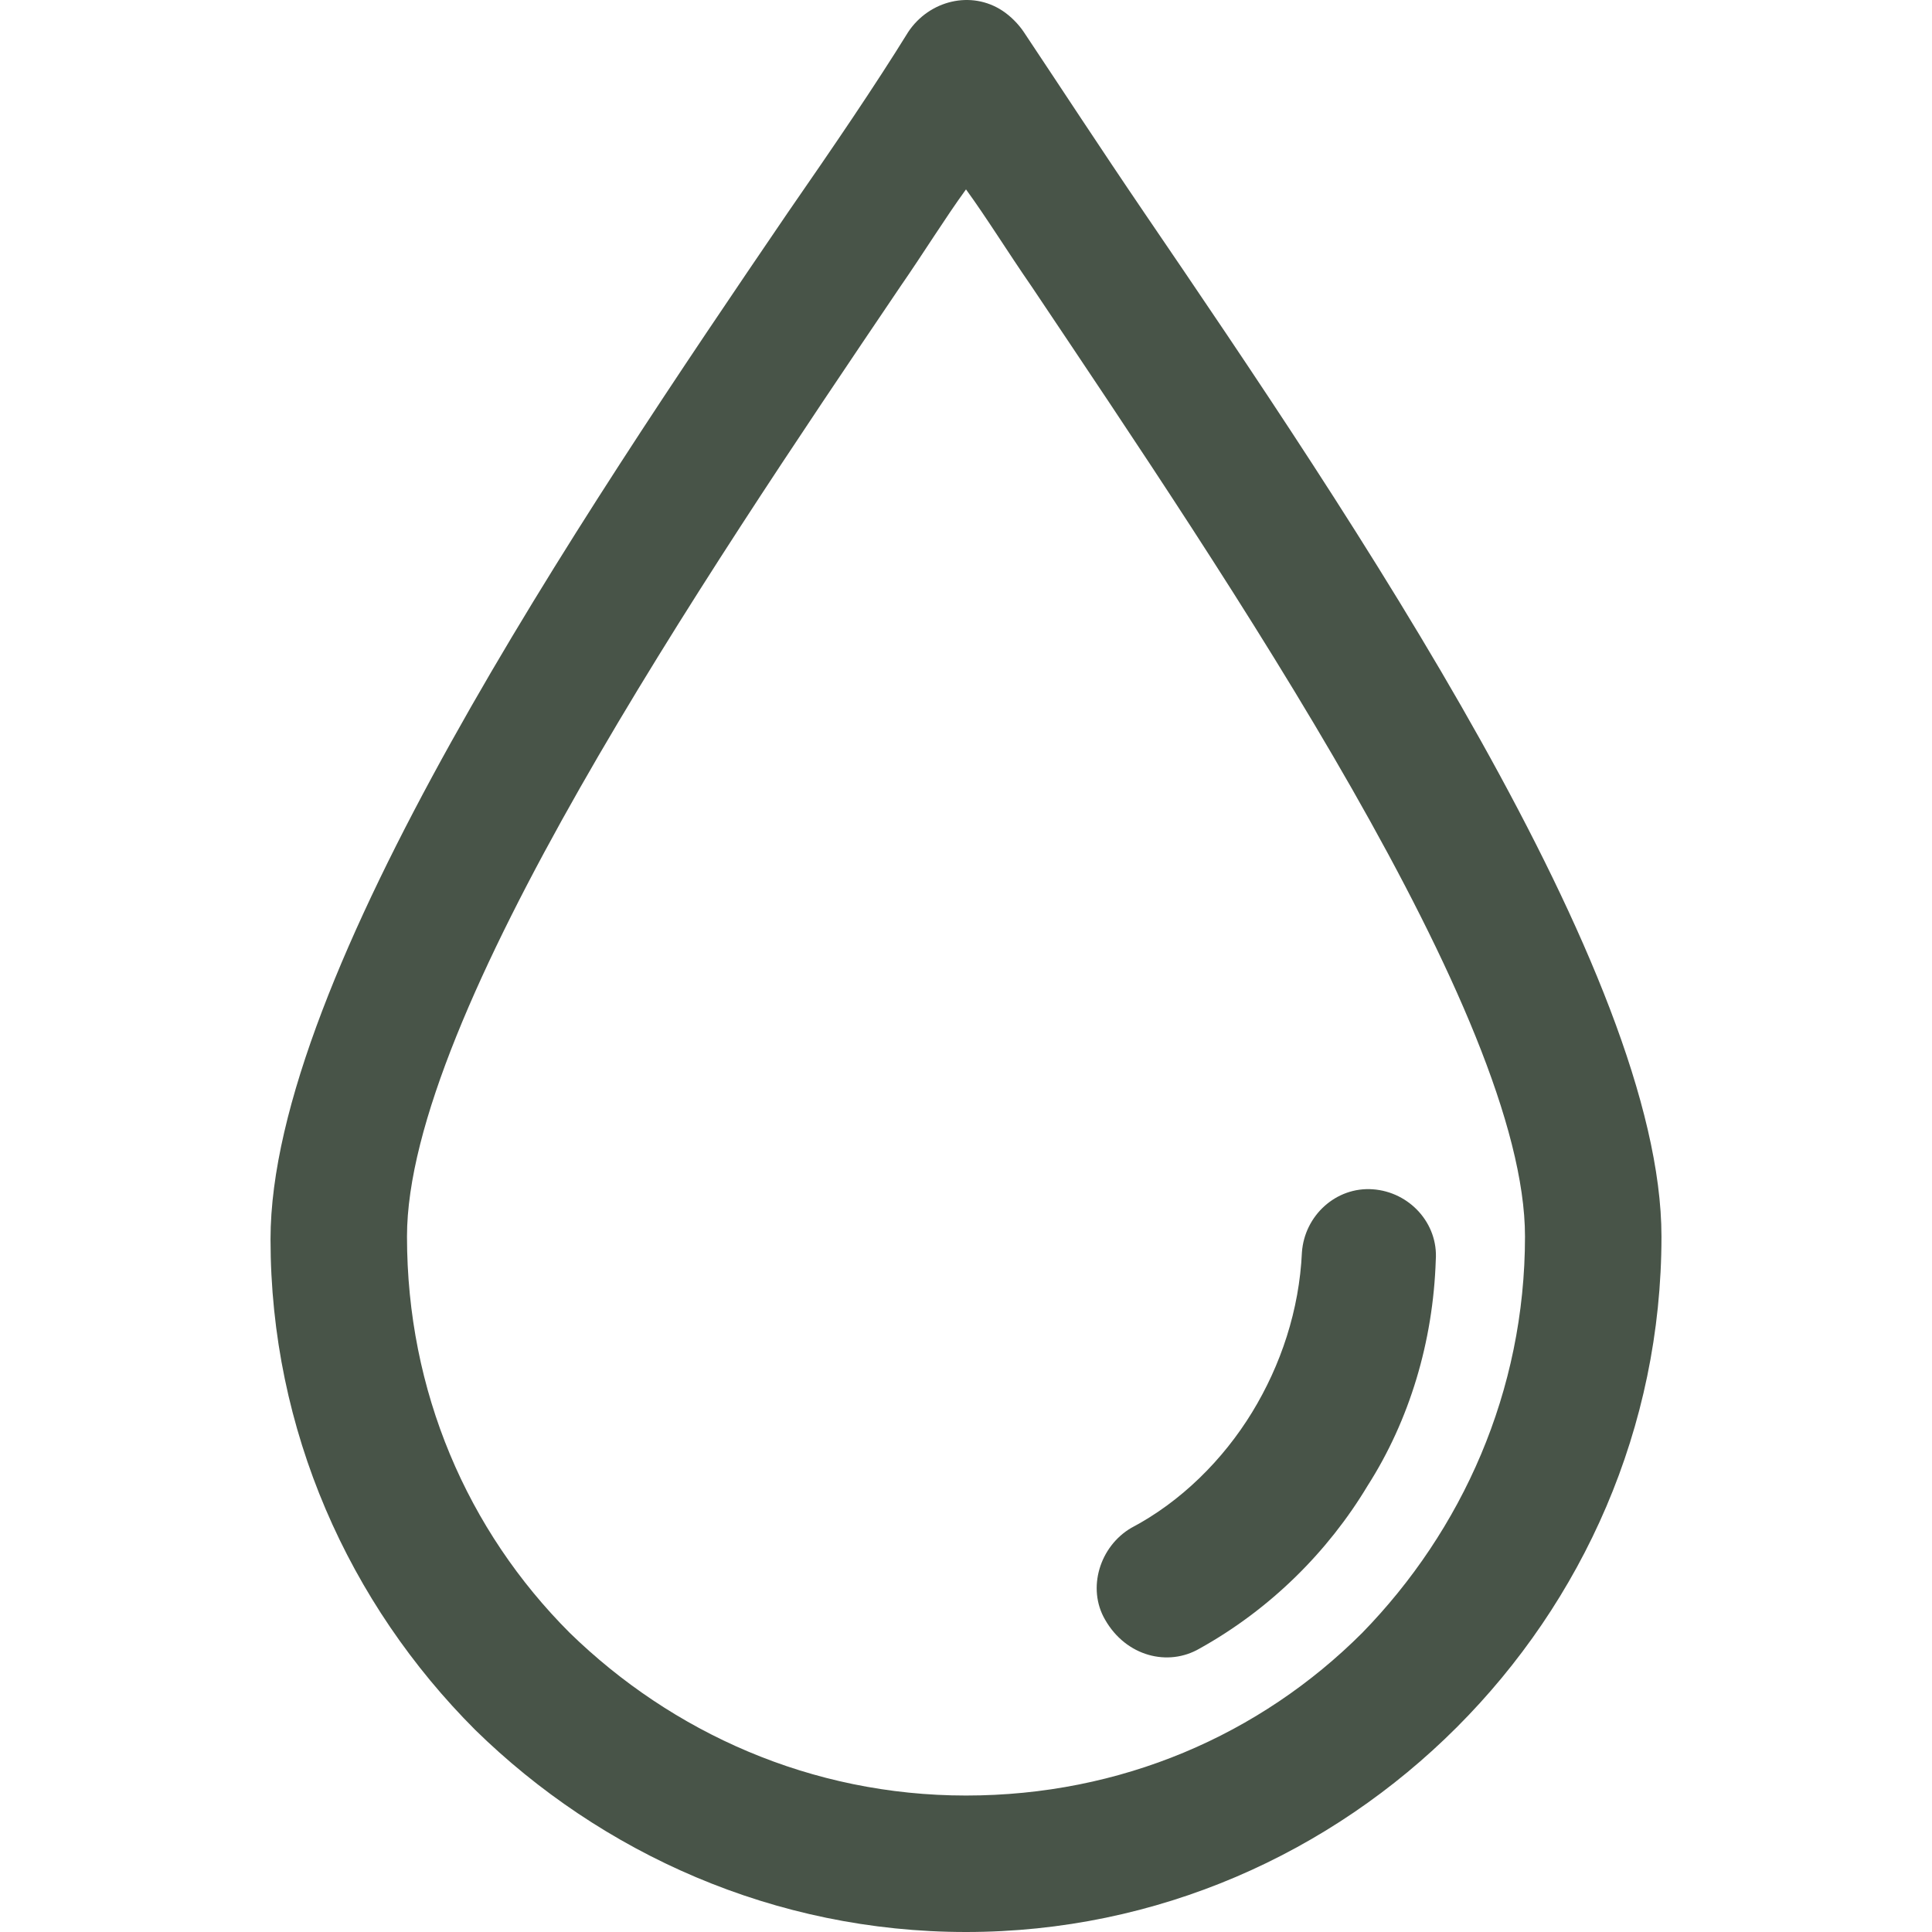
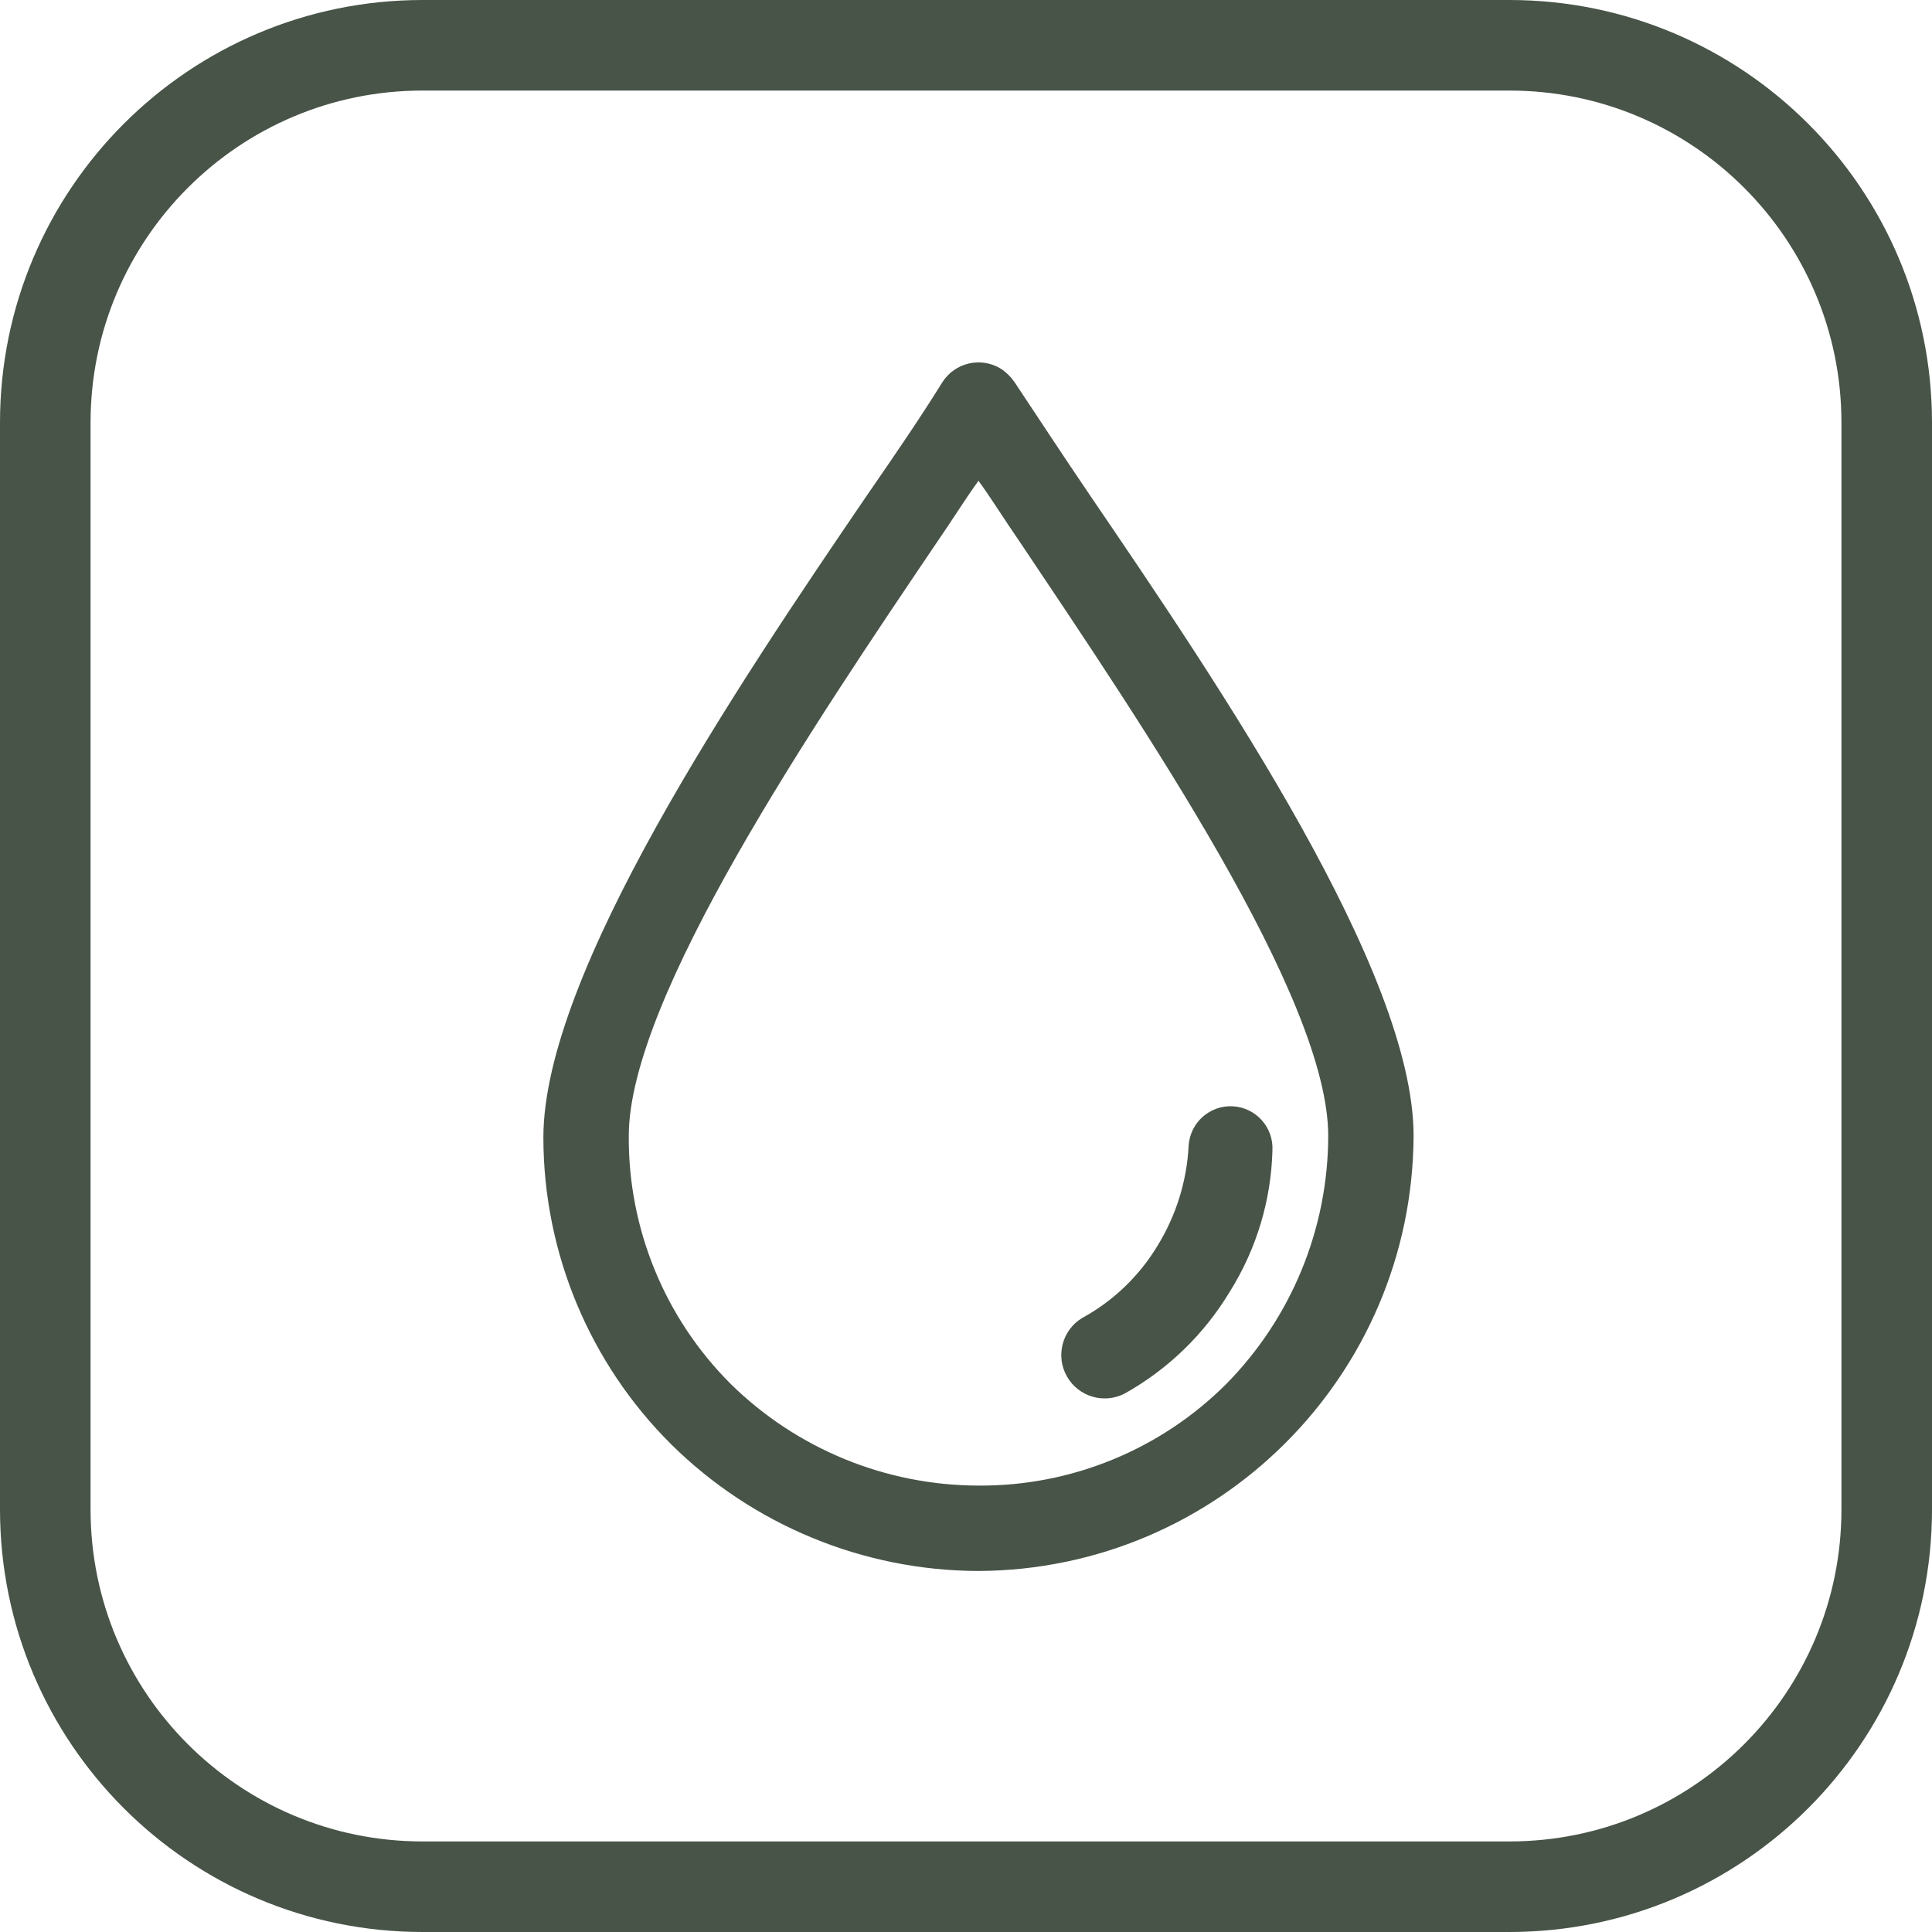
- <svg xmlns="http://www.w3.org/2000/svg" version="1.1" id="Capa_1" x="0px" y="0px" viewBox="0 0 294.465 294.465" style="enable-background:new 0 0 294.465 294.465;" xml:space="preserve" width="512px" height="512px">
-   <g>
-     <g>
-       <path d="M174.432,32.465c-6.8-10-12.8-19.2-18.4-27.6c-0.8-1.2-2-2.4-3.2-3.2c-4.8-3.2-11.2-1.6-14.4,3.2    c-5.2,8.4-11.2,17.2-18.4,27.6c-31.6,46.4-78.8,116.4-78.8,156.4c0,29.2,12,55.6,31.2,74.8c19.2,18.8,45.6,30.8,74.8,30.8    s55.6-12,74.8-31.2c19.2-19.2,31.2-45.6,31.2-74.8C253.232,148.465,206.032,78.865,174.432,32.465z M207.632,248.865    c-15.6,15.6-36.8,24.8-60.4,24.8c-23.6,0-44.8-9.6-60.4-24.8c-15.6-15.6-24.8-36.8-24.8-60.4c0-33.6,45.2-100.4,75.2-144.8    c3.6-5.2,6.8-10.4,10-14.8c3.2,4.4,6.4,9.6,10,14.8c30,44.8,75.2,111.2,75.2,144.8    C232.432,212.065,222.832,233.265,207.632,248.865z" fill="#485448" />
+ <svg xmlns="http://www.w3.org/2000/svg" width="64" height="64" viewBox="0 0 64 64">
+   <g transform="translate(2949 12289)">
+     <g transform="translate(-2931 -12277)">
+       <g transform="translate(0)">
+         <g transform="translate(0)">
+           <path d="M59.344,4.415C58.42,3.055,57.6,1.8,56.842.662a1.655,1.655,0,0,0-.435-.435,1.417,1.417,0,0,0-1.958.435C53.742,1.8,52.926,3,51.947,4.415c-4.3,6.309-10.715,15.828-10.715,21.267a14.349,14.349,0,0,0,4.242,10.171,14.531,14.531,0,0,0,10.171,4.188A14.485,14.485,0,0,0,70.059,25.627C70.059,20.188,63.641,10.724,59.344,4.415ZM63.859,33.84a11.5,11.5,0,0,1-8.213,3.372,11.733,11.733,0,0,1-8.213-3.372,11.5,11.5,0,0,1-3.372-8.213c0-4.569,6.146-13.652,10.225-19.689.49-.707.925-1.414,1.36-2.012.435.6.87,1.305,1.36,2.012,4.079,6.092,10.225,15.121,10.225,19.689A11.733,11.733,0,0,1,63.859,33.84Z" transform="translate(-41.232 0)" fill="#485448" />
+         </g>
+       </g>
+       <g transform="translate(17.122 24.644)">
+         <path d="M172.874,181.243a1.394,1.394,0,0,0-1.469,1.305,7,7,0,0,1-1.033,3.318,6.61,6.61,0,0,1-2.5,2.393,1.437,1.437,0,0,0,1.414,2.5,9.425,9.425,0,0,0,3.481-3.372,9.256,9.256,0,0,0,1.414-4.678A1.394,1.394,0,0,0,172.874,181.243Z" transform="translate(-167.152 -181.24)" fill="#485448" />
+       </g>
+     </g>
+     <g transform="translate(-2949 -12289)" fill="none" stroke="#485448" stroke-width="3">
+       <rect width="64" height="64" rx="14" stroke="none" />
+       <rect x="1.5" y="1.5" width="61" height="61" rx="12.5" fill="none" />
    </g>
  </g>
-   <g>
-     <g>
-       <path d="M209.232,181.265c-5.6-0.4-10.4,4-10.8,9.6c-0.4,8.8-3.2,17.2-7.6,24.4c-4.4,7.2-10.8,13.6-18.4,17.6    c-4.8,2.8-6.8,9.2-4,14c3.2,5.6,9.6,7.2,14.4,4.4c10.8-6,19.6-14.8,25.6-24.8c6.4-10,10-22,10.4-34.4    C219.232,186.465,214.832,181.665,209.232,181.265z" fill="#485448" />
-     </g>
-   </g>
-   <g>
- </g>
-   <g>
- </g>
-   <g>
- </g>
-   <g>
- </g>
-   <g>
- </g>
-   <g>
- </g>
-   <g>
- </g>
-   <g>
- </g>
-   <g>
- </g>
-   <g>
- </g>
-   <g>
- </g>
-   <g>
- </g>
-   <g>
- </g>
-   <g>
- </g>
-   <g>
- </g>
</svg>
